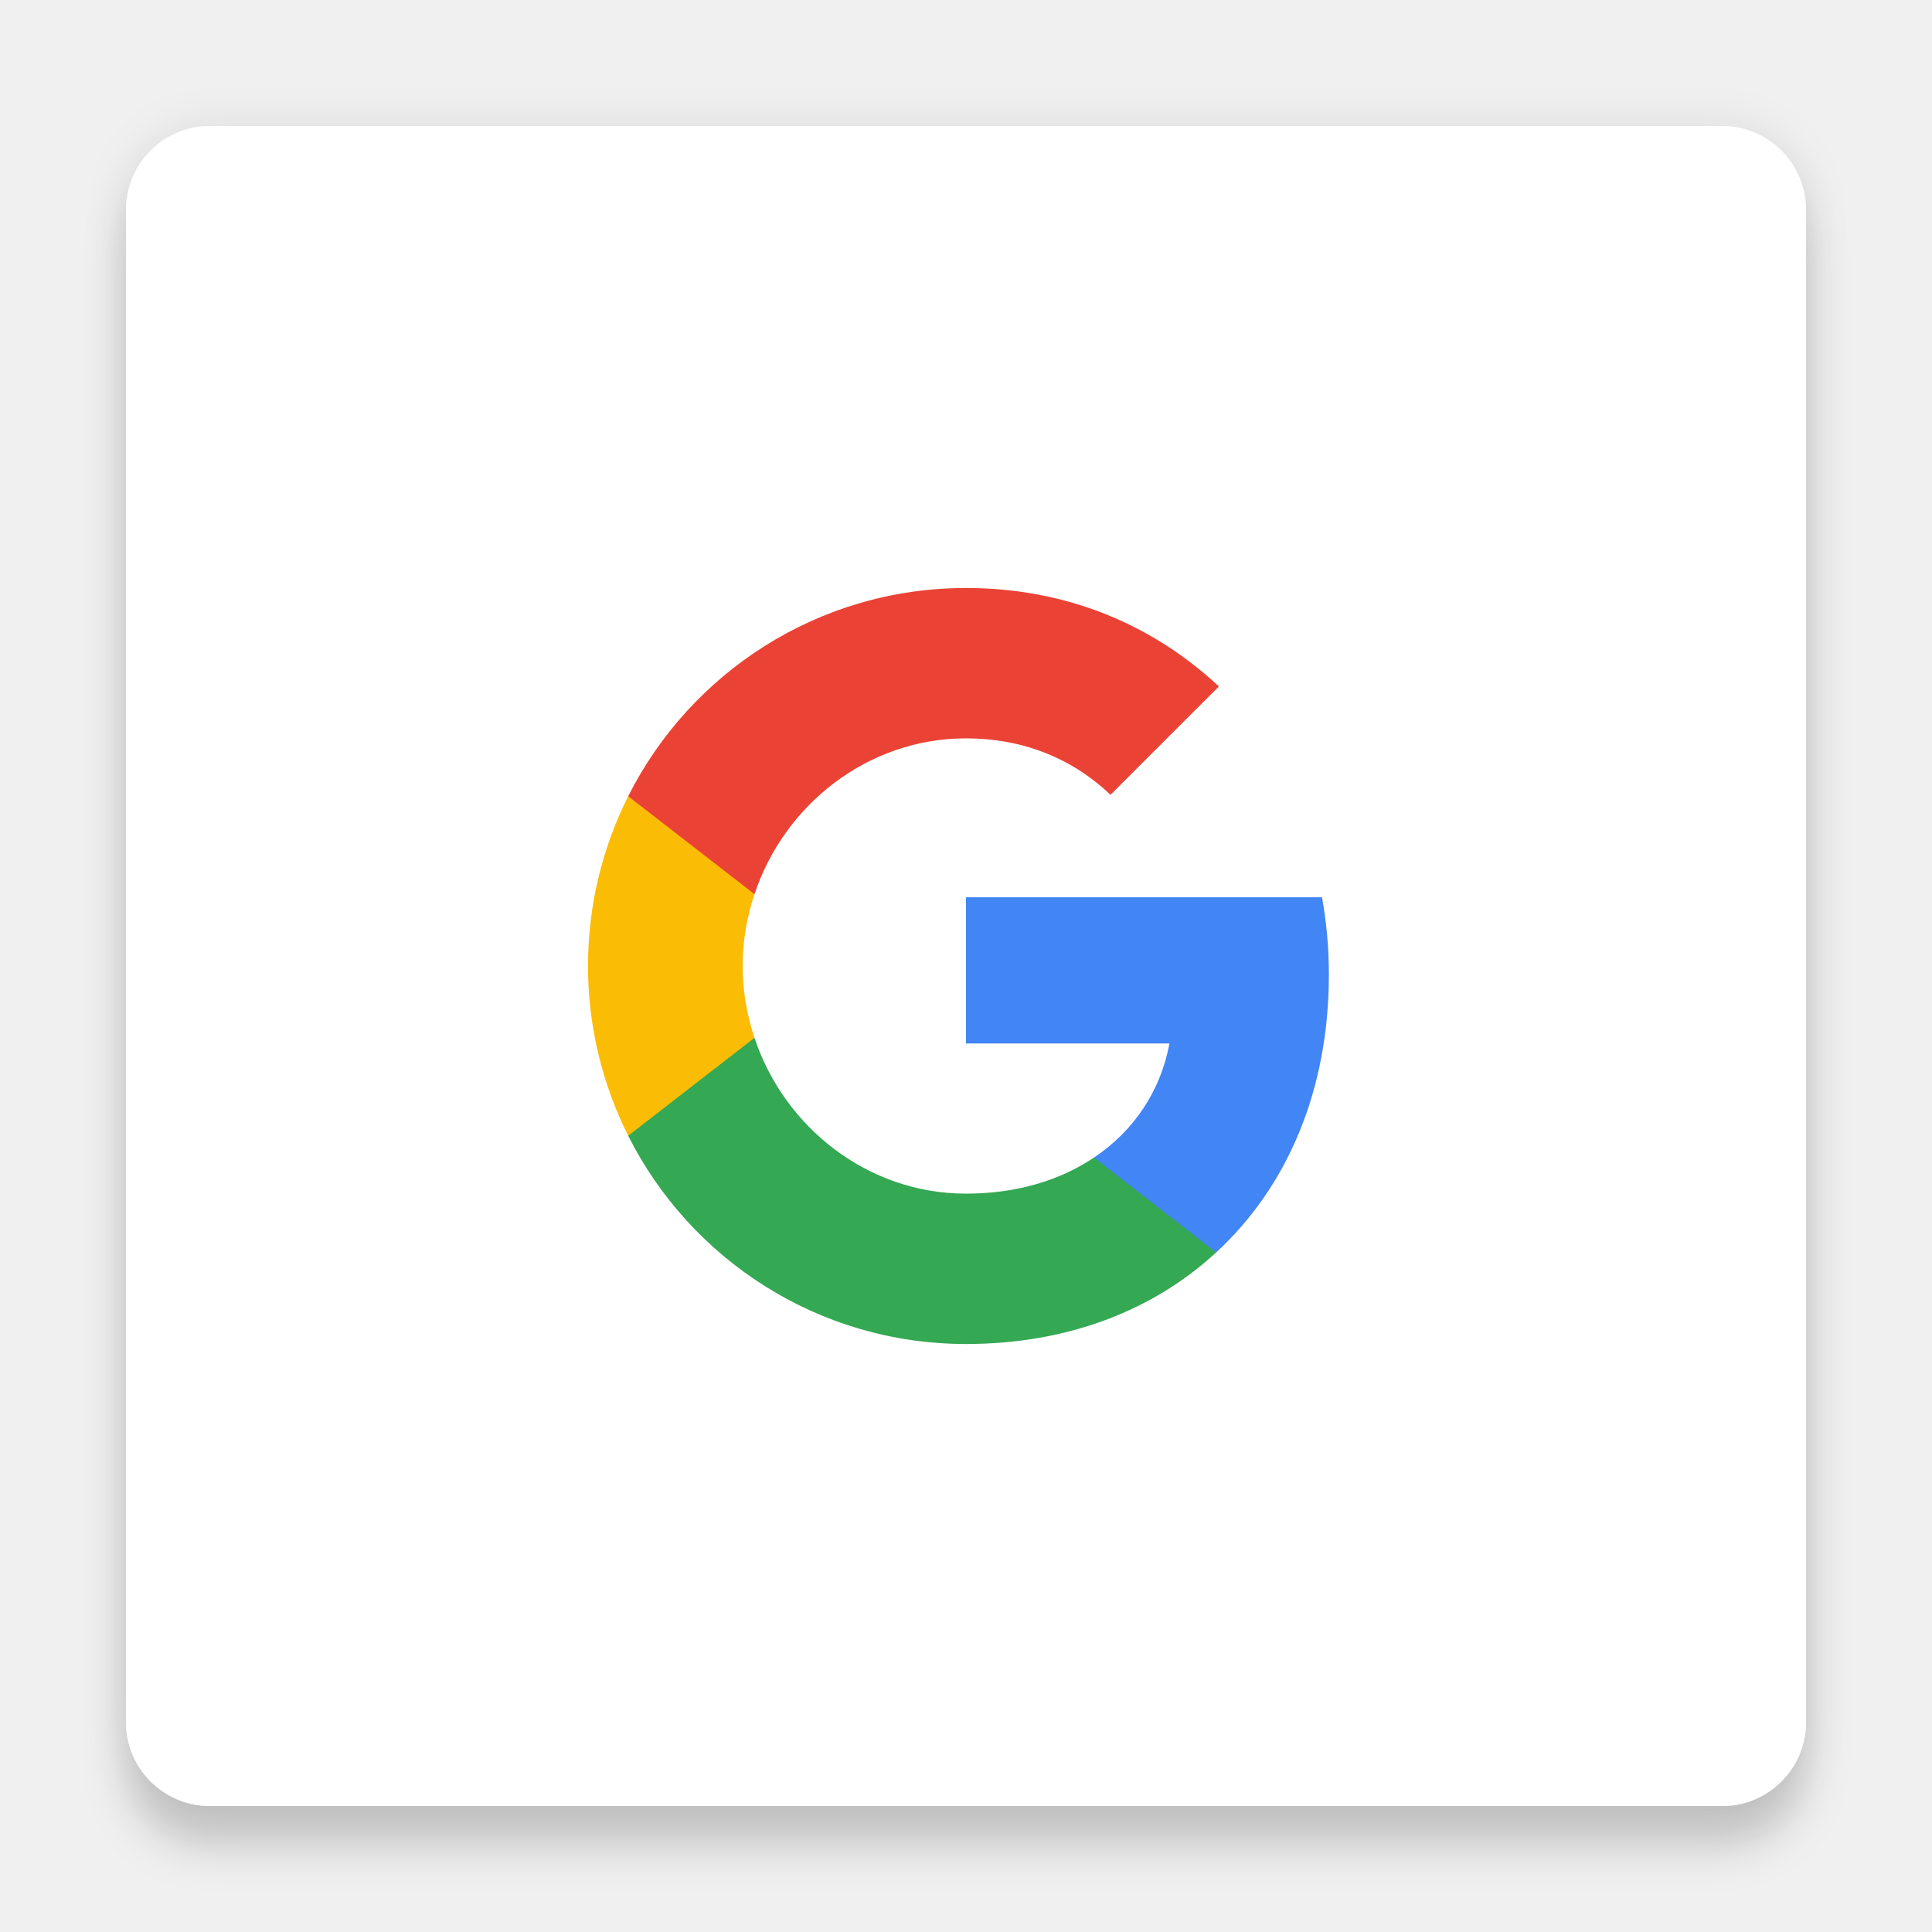
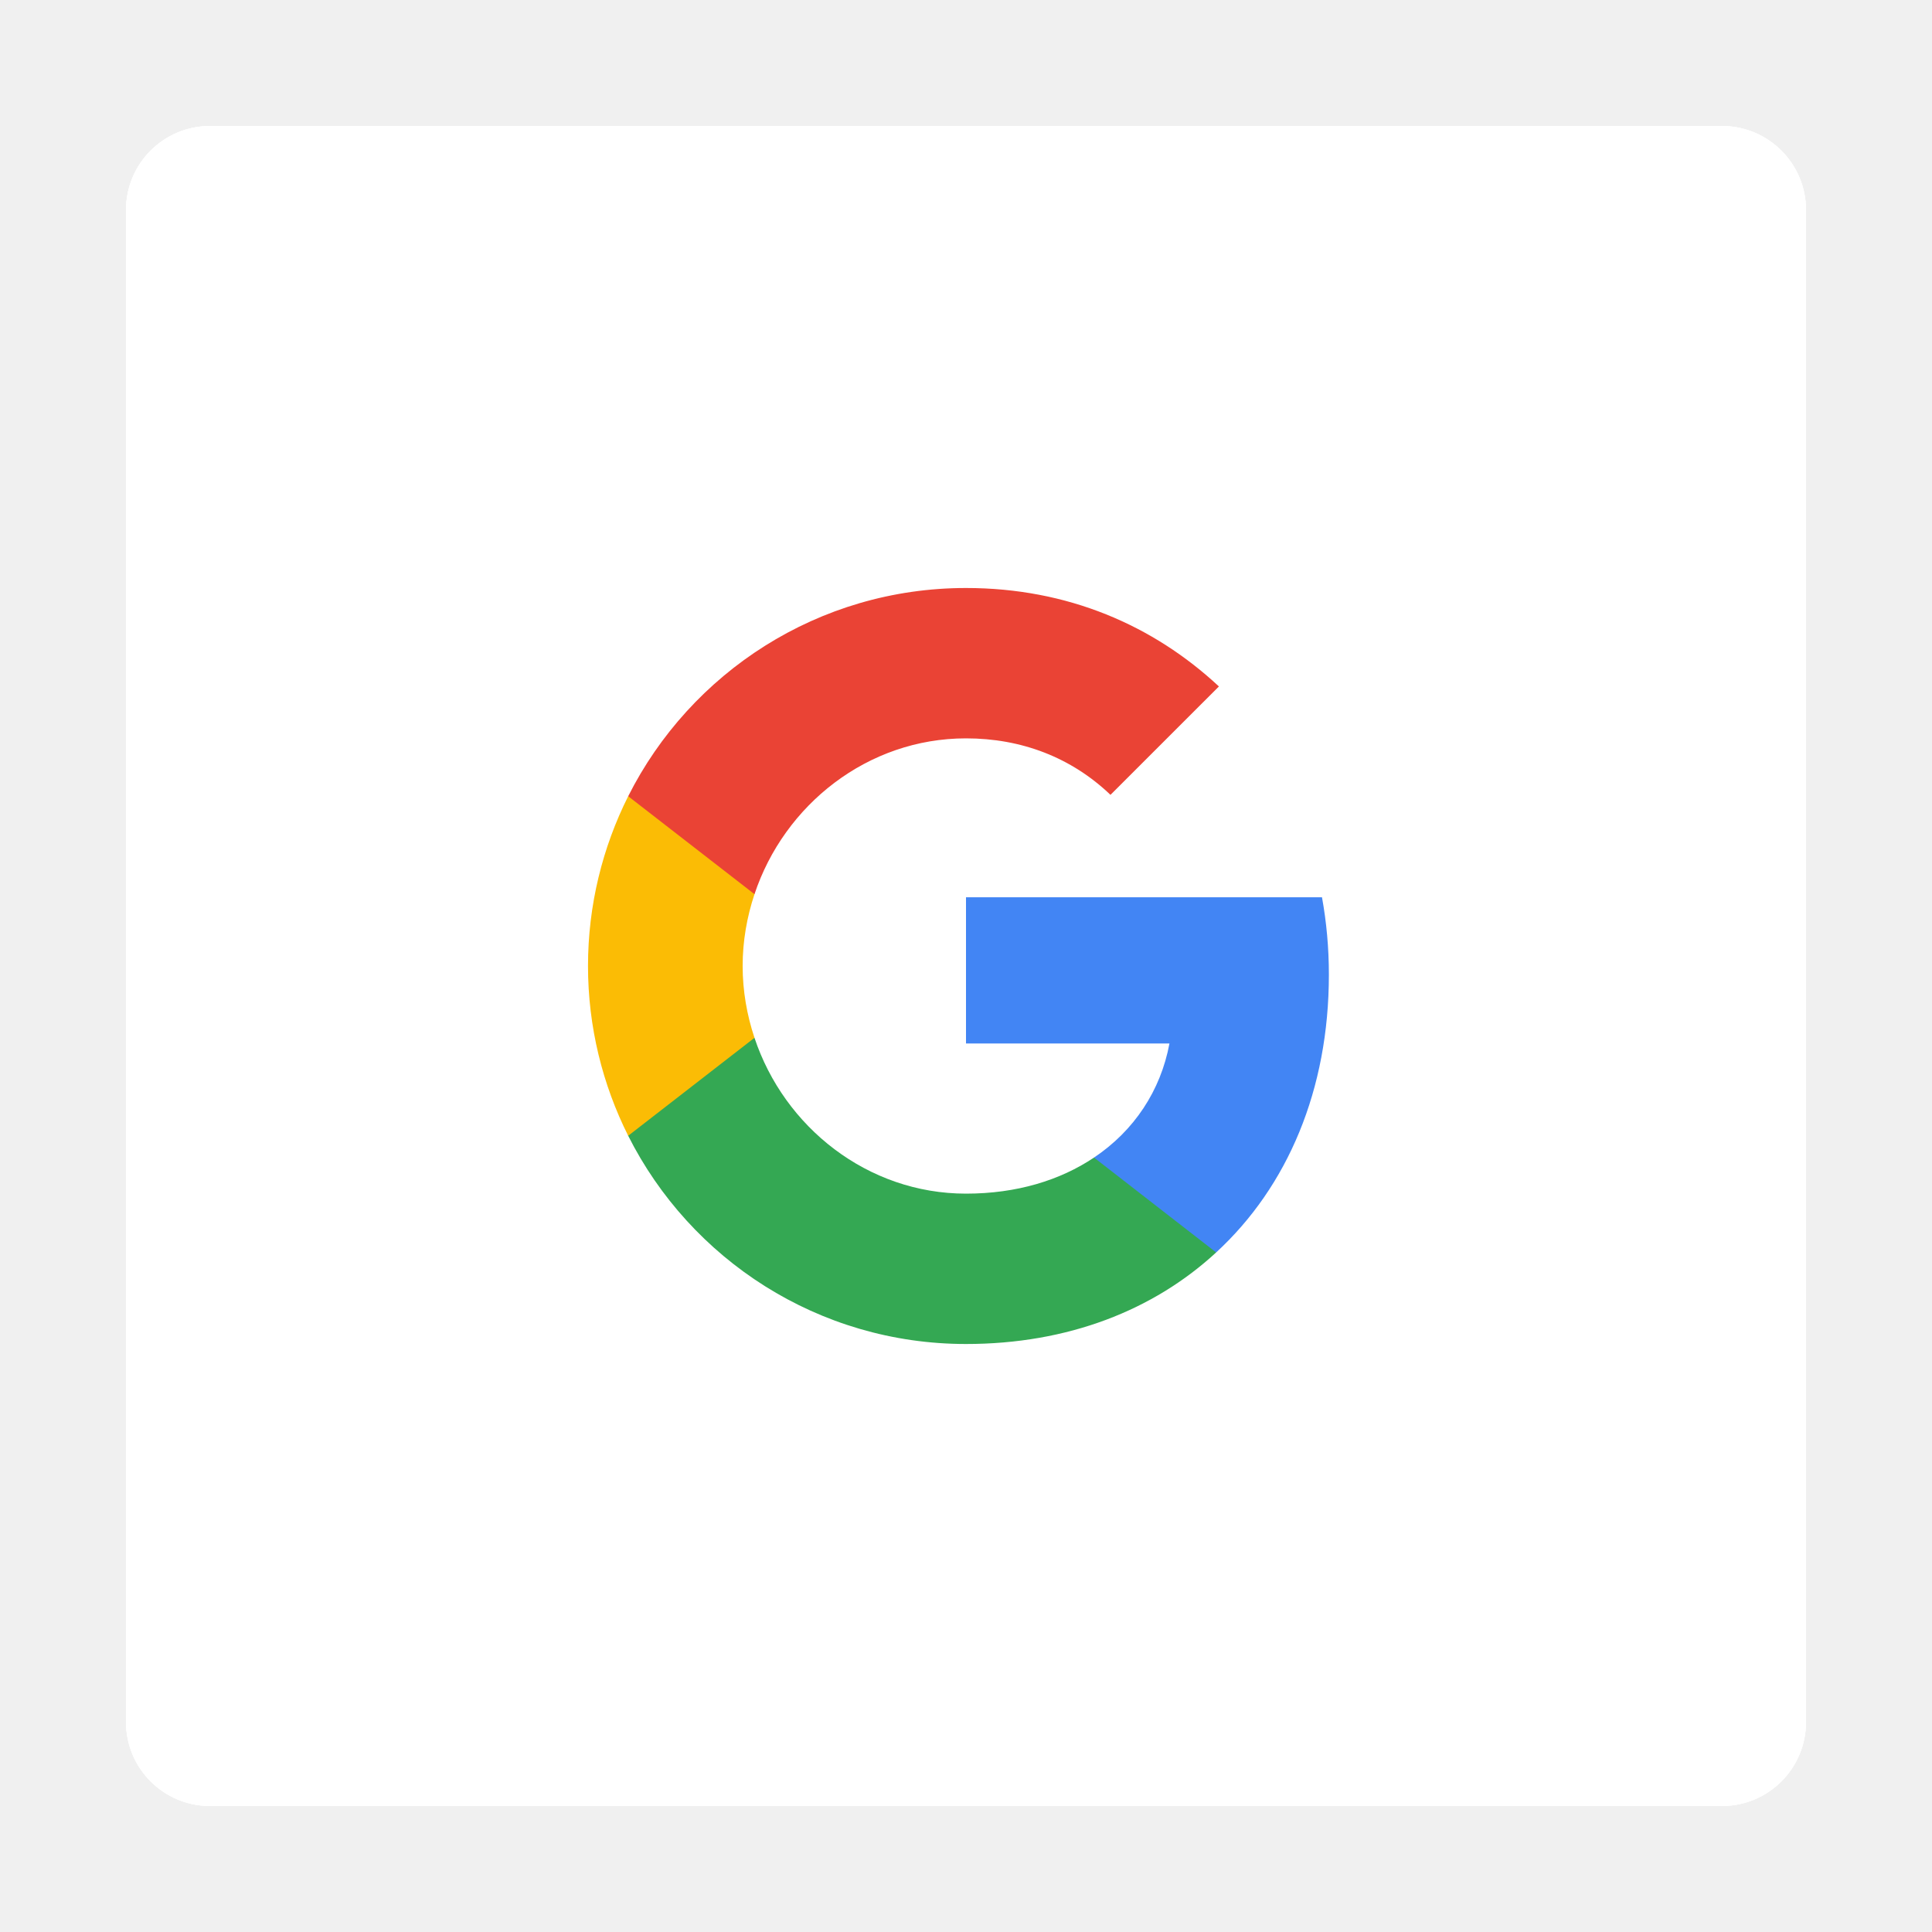
<svg xmlns="http://www.w3.org/2000/svg" xmlns:xlink="http://www.w3.org/1999/xlink" width="46px" height="46px" viewBox="0 0 46 46" version="1.1">
  <defs>
    <filter x="-50%" y="-50%" width="200%" height="200%" filterUnits="objectBoundingBox" id="filter-1">
-       <feOffset dx="0" dy="1" in="SourceAlpha" result="shadowOffsetOuter1" />
-       <feGaussianBlur stdDeviation="0.5" in="shadowOffsetOuter1" result="shadowBlurOuter1" />
-       <feColorMatrix values="0 0 0 0 0   0 0 0 0 0   0 0 0 0 0  0 0 0 0.168 0" in="shadowBlurOuter1" type="matrix" result="shadowMatrixOuter1" />
-       <feOffset dx="0" dy="0" in="SourceAlpha" result="shadowOffsetOuter2" />
-       <feGaussianBlur stdDeviation="0.5" in="shadowOffsetOuter2" result="shadowBlurOuter2" />
-       <feColorMatrix values="0 0 0 0 0   0 0 0 0 0   0 0 0 0 0  0 0 0 0.084 0" in="shadowBlurOuter2" type="matrix" result="shadowMatrixOuter2" />
      <feMerge>
        <feMergeNode in="shadowMatrixOuter1" />
        <feMergeNode in="shadowMatrixOuter2" />
        <feMergeNode in="SourceGraphic" />
      </feMerge>
    </filter>
    <rect id="path-2" x="0" y="0" width="40" height="40" rx="2" />
  </defs>
  <g id="Google-Button" stroke="none" stroke-width="1" fill="none" fill-rule="evenodd">
    <g id="9-PATCH" transform="translate(-608, -160)" />
    <g id="btn_google_light_normal" transform="translate(-1, -1)">
      <g id="button" transform="translate(4, 4)" filter="url(#filter-1)">
        <g id="button-bg">
          <use fill="#FFFFFF" fill-rule="evenodd" xlink:href="#path-2" />
          <use fill="none" xlink:href="#path-2" />
          <use fill="none" xlink:href="#path-2" />
          <use fill="none" xlink:href="#path-2" />
        </g>
      </g>
      <g id="logo_googleg_48dp" transform="translate(15, 15)">
        <path d="M17.64,9.205 C17.64,8.566 17.583,7.953 17.476,7.364 L9,7.364 L9,10.845 L13.844,10.845 C13.635,11.97 13.001,12.923 12.048,13.561 L12.048,15.82 L14.956,15.82 C16.658,14.253 17.64,11.945 17.64,9.205 L17.64,9.205 Z" id="Shape" fill="#4285F4" />
        <path d="M9,18 C11.43,18 13.467,17.194 14.956,15.82 L12.048,13.561 C11.242,14.101 10.211,14.42 9,14.42 C6.656,14.42 4.672,12.837 3.964,10.71 L0.957,10.71 L0.957,13.042 C2.438,15.983 5.482,18 9,18 L9,18 Z" id="Shape" fill="#34A853" />
        <path d="M3.964,10.71 C3.784,10.17 3.682,9.593 3.682,9 C3.682,8.407 3.784,7.83 3.964,7.29 L3.964,4.958 L0.957,4.958 C0.348,6.173 0,7.548 0,9 C0,10.452 0.348,11.827 0.957,13.042 L3.964,10.71 L3.964,10.71 Z" id="Shape" fill="#FBBC05" />
        <path d="M9,3.58 C10.321,3.58 11.508,4.034 12.44,4.925 L15.022,2.344 C13.463,0.892 11.426,0 9,0 C5.482,0 2.438,2.017 0.957,4.958 L3.964,7.29 C4.672,5.163 6.656,3.58 9,3.58 L9,3.58 Z" id="Shape" fill="#EA4335" />
        <path d="M0,0 L18,0 L18,18 L0,18 L0,0 Z" id="Shape" />
      </g>
      <g id="handles_square" />
    </g>
  </g>
</svg>
